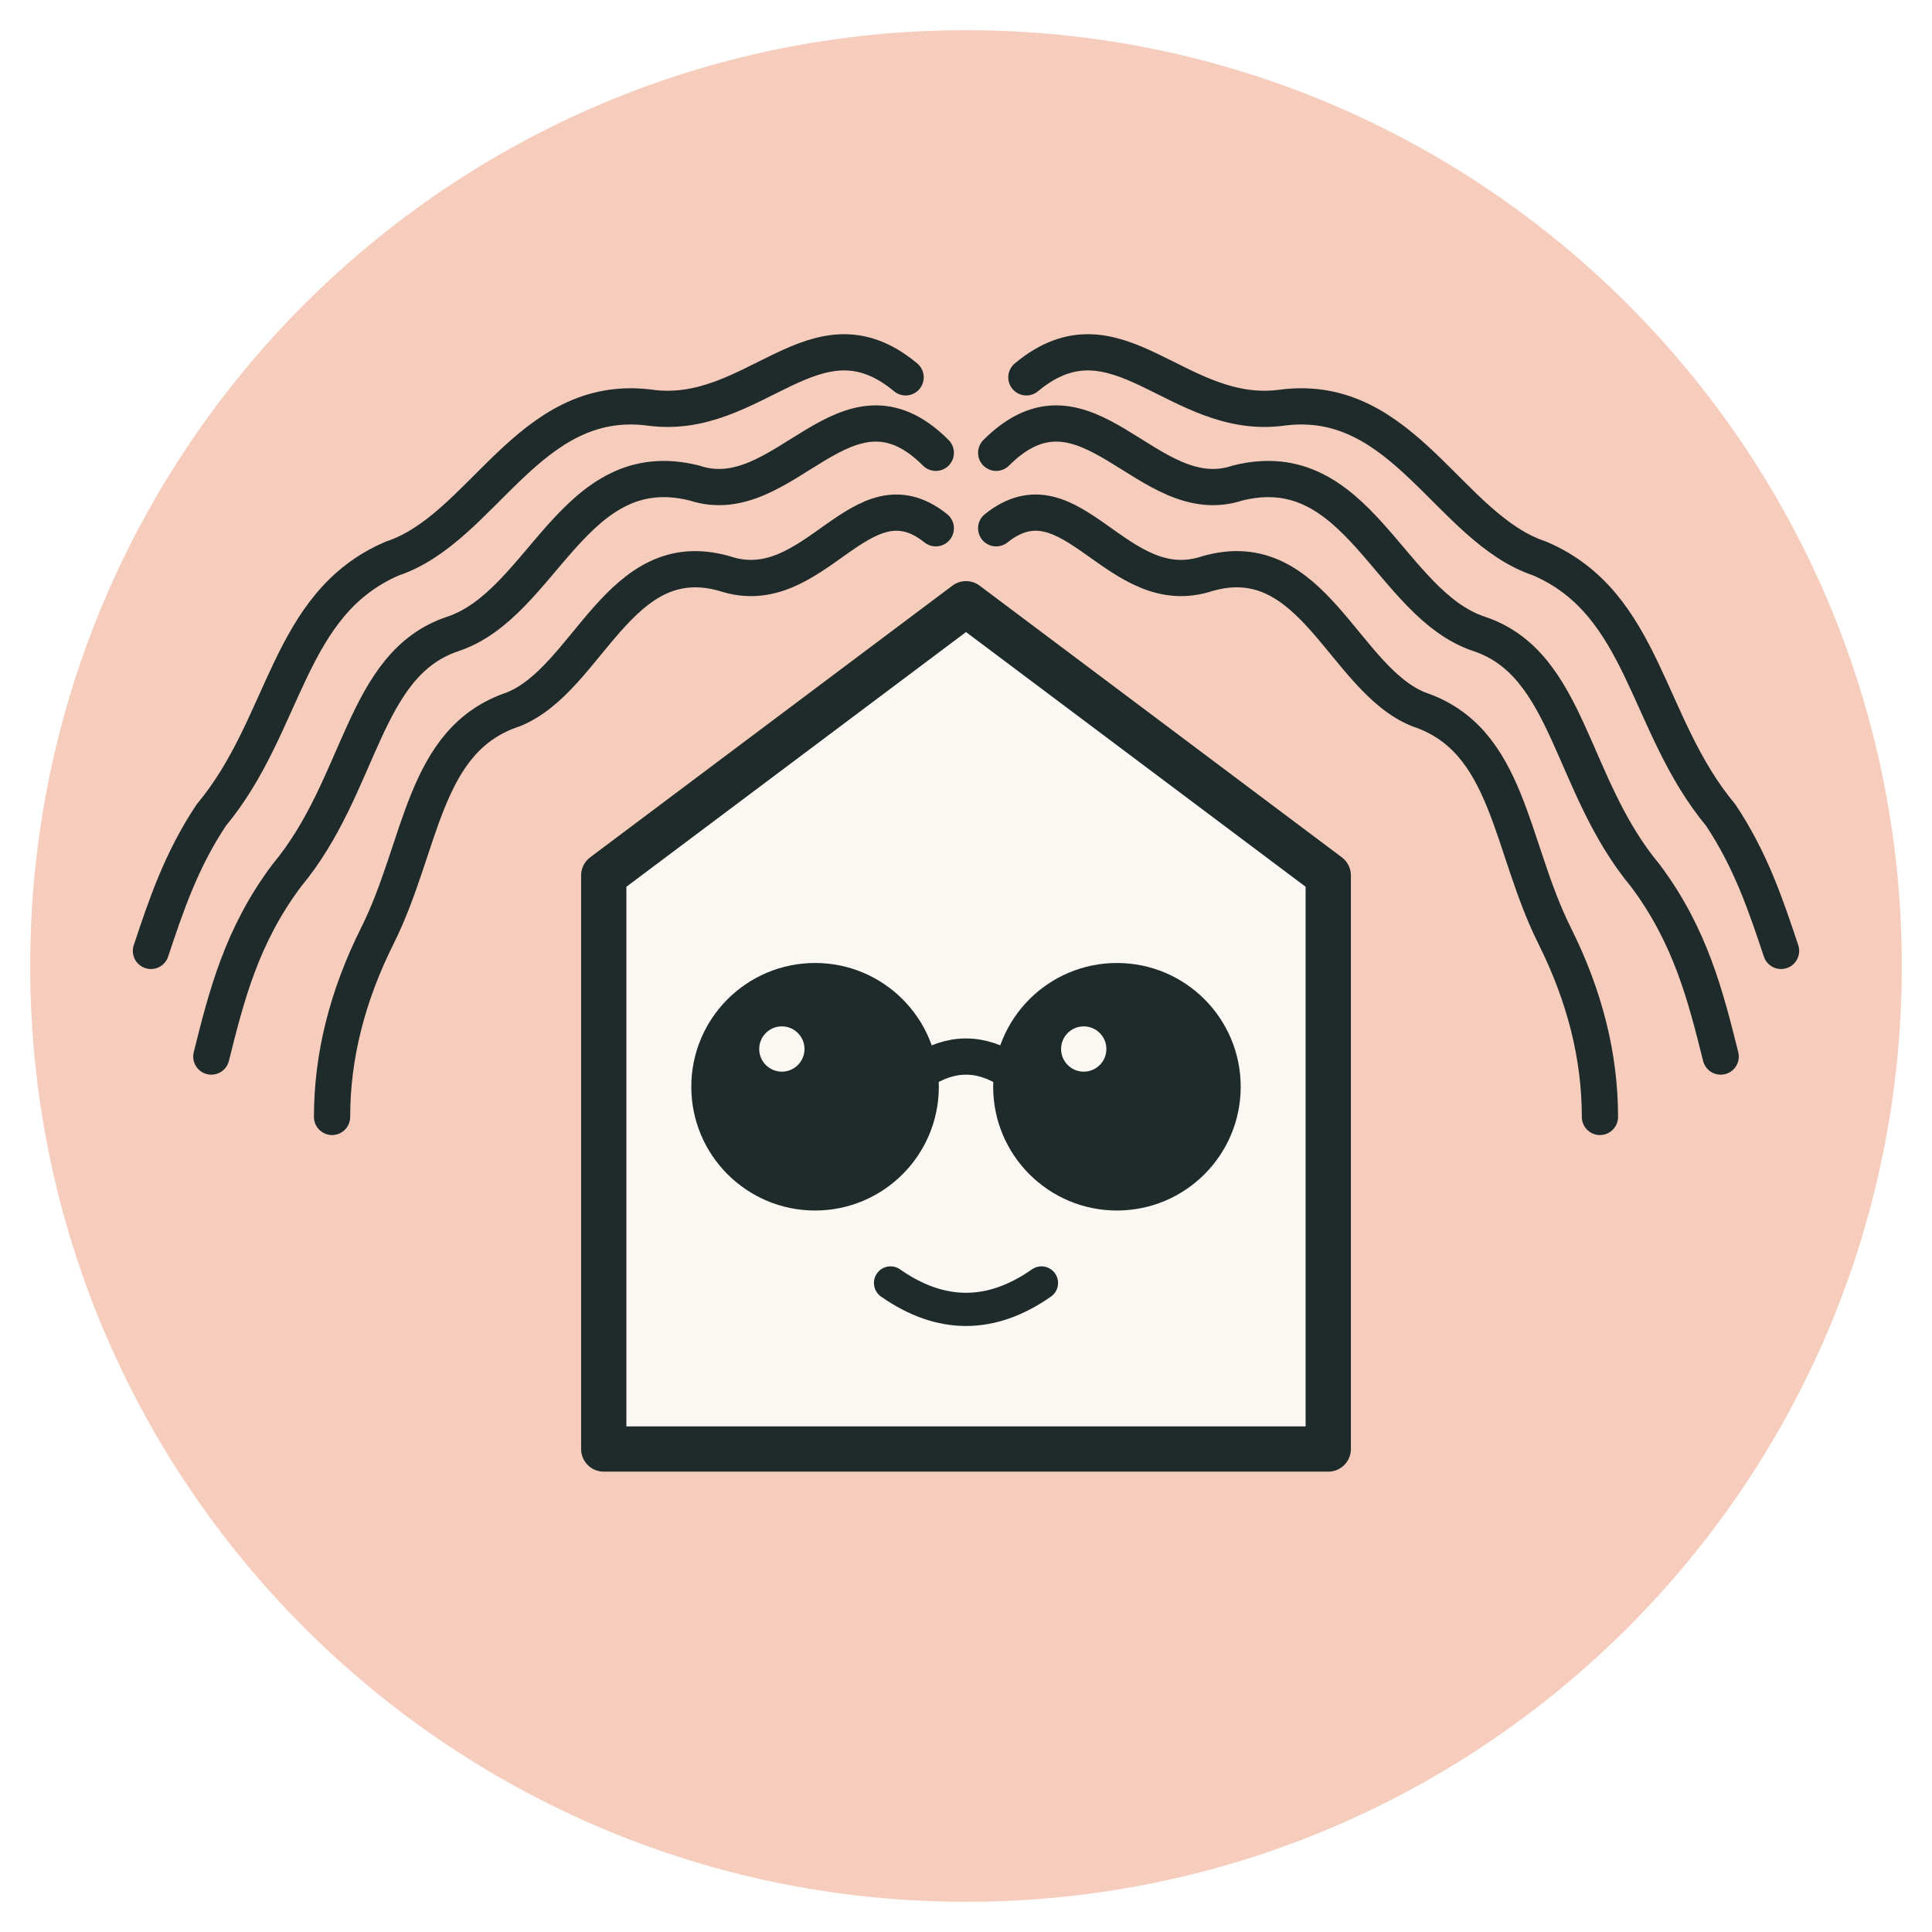
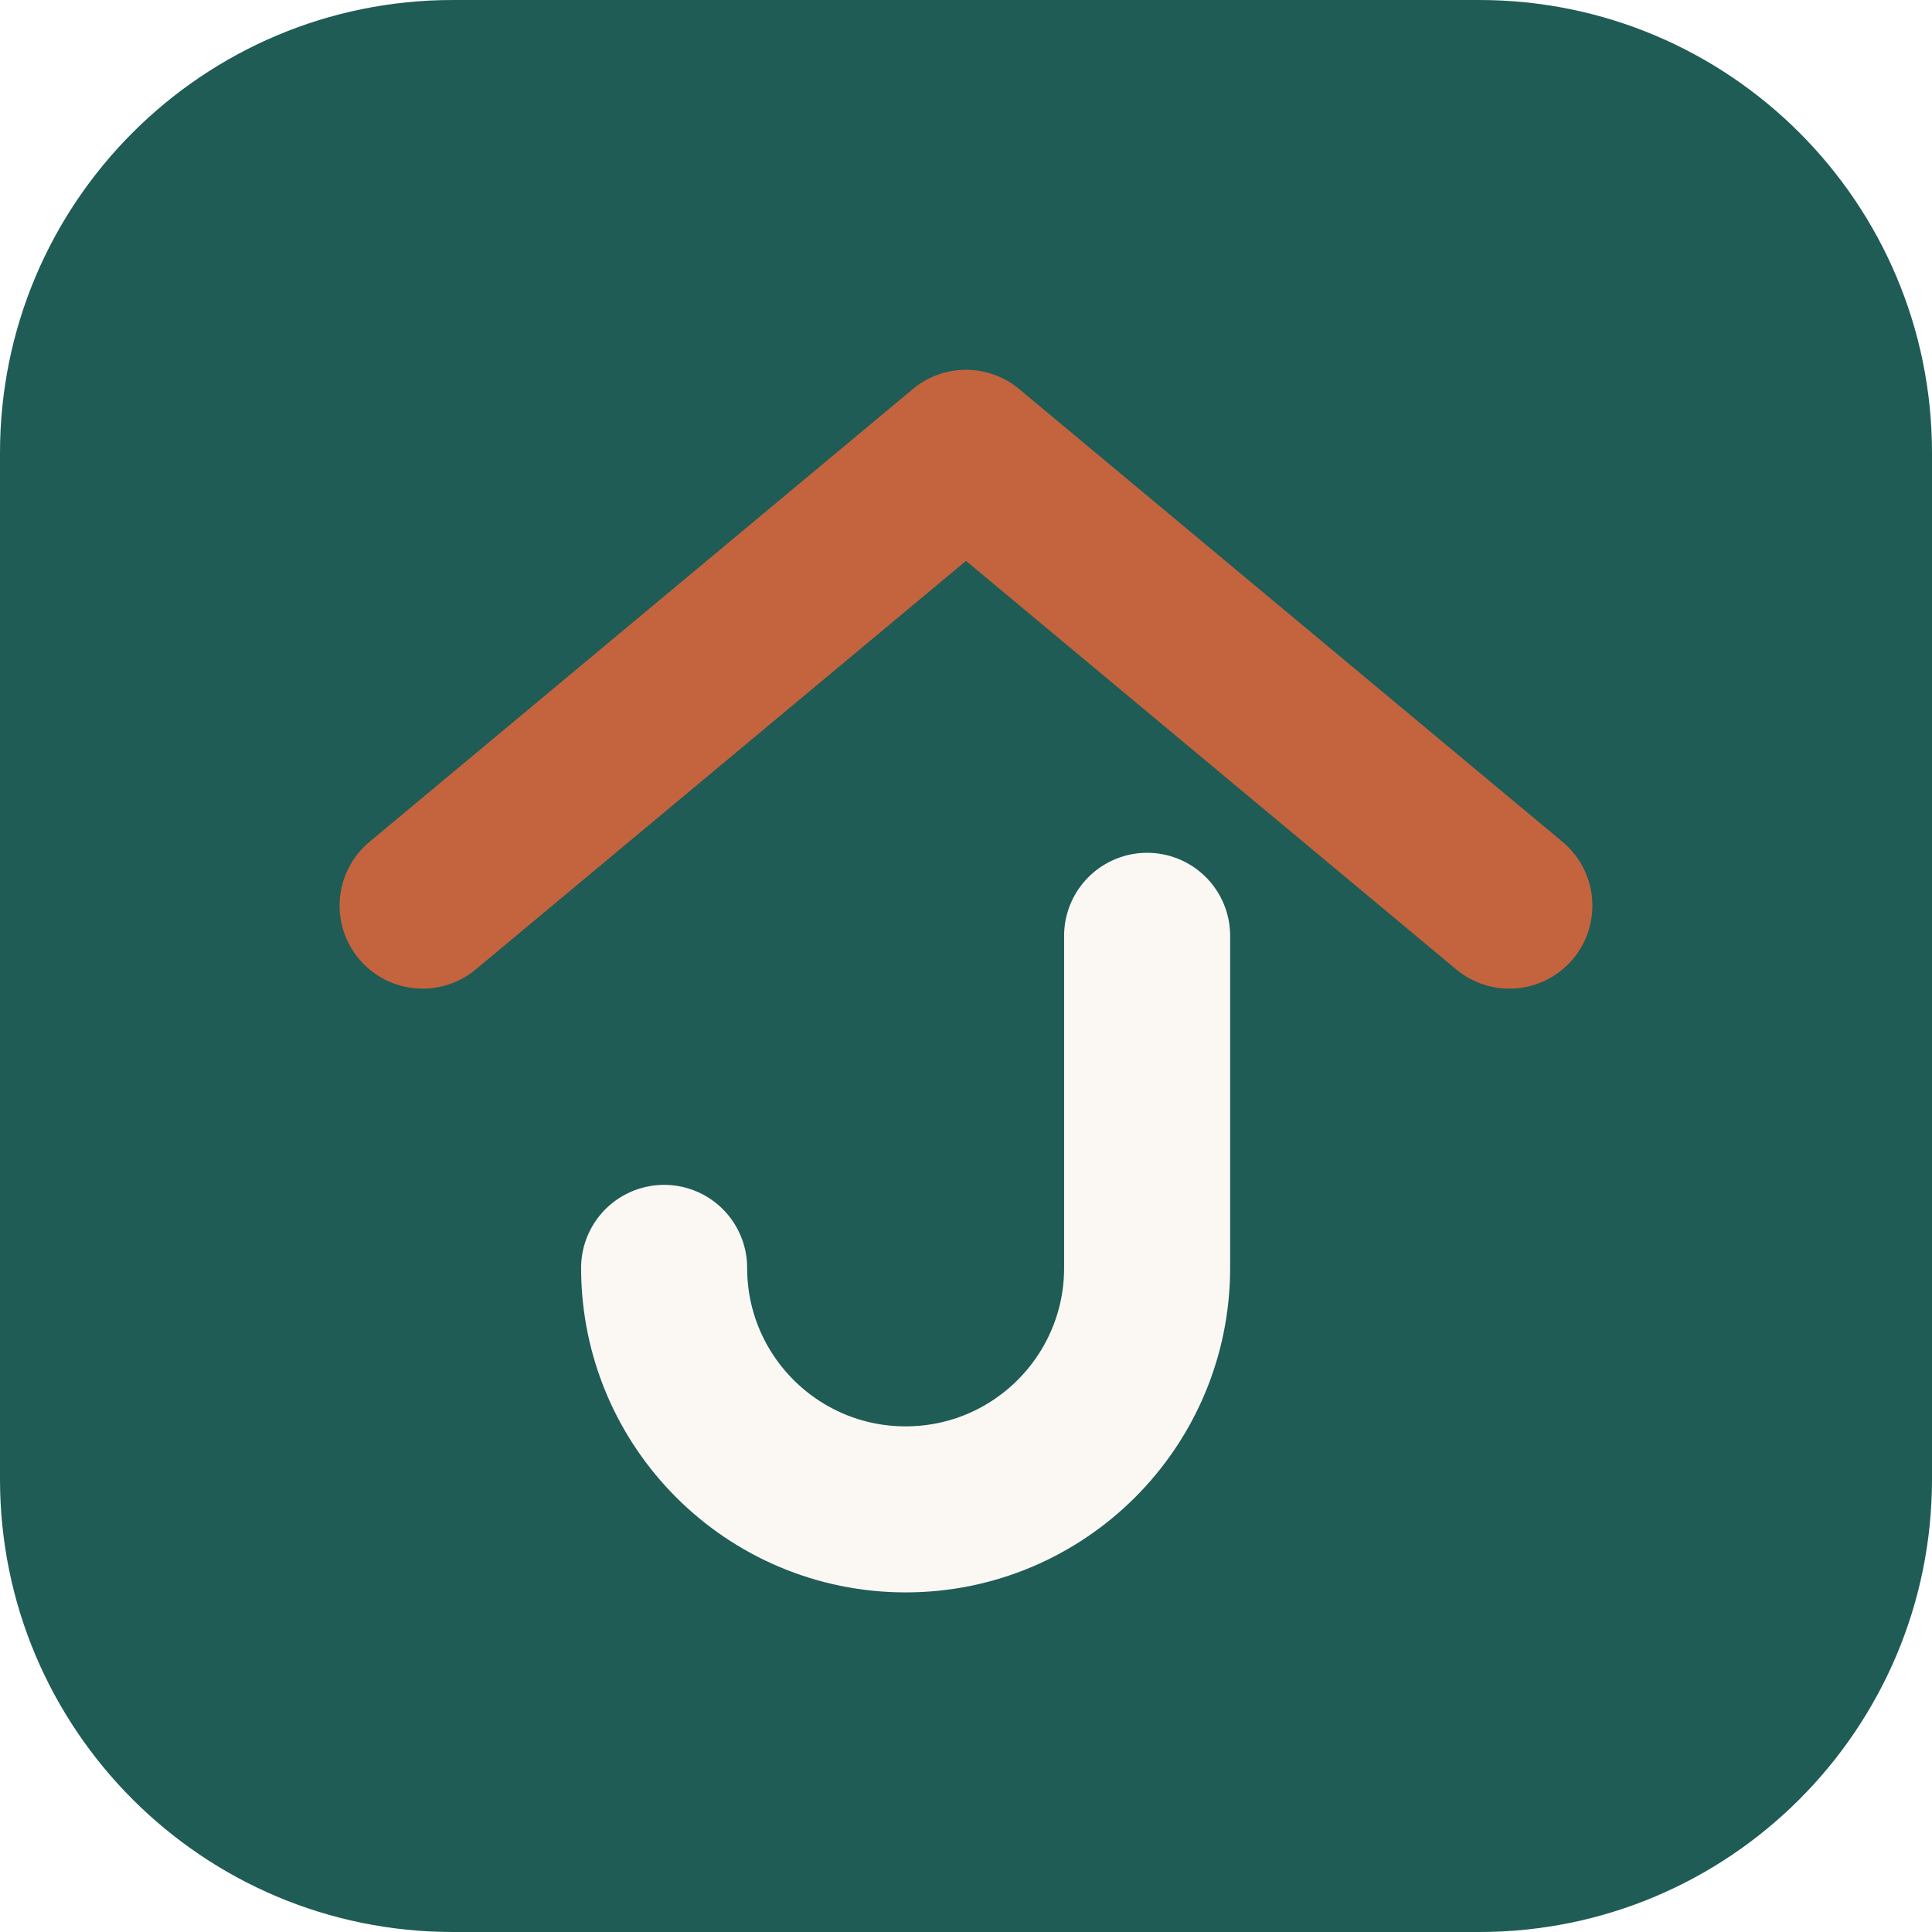
- <svg xmlns="http://www.w3.org/2000/svg" viewBox="0 0 128 128" fill="none" stroke="#1f2a2a" stroke-linecap="round" stroke-linejoin="round">
-   <circle cx="64" cy="64" r="62" fill="#f6cdbd" stroke="none" />
-   <g stroke-width="2.4">
-     <path d="M62 30 C56 24 52 34 46 32 C38 30 36 40 30 42 C24 44 24 52 19 58 C16 62 15 66 14 70" />
-     <path d="M60 25 C54 20 50 28 43 27 C35 26 32 35 26 37 C19 40 19 48 14 54 C12 57 11 60 10 63" />
-     <path d="M62 35 C57 31 54 40 48 38 C41 36 39 45 34 47 C28 49 28 56 25 62 C23 66 22 70 22 74" />
-     <path d="M66 30 C72 24 76 34 82 32 C90 30 92 40 98 42 C104 44 104 52 109 58 C112 62 113 66 114 70" />
-     <path d="M68 25 C74 20 78 28 85 27 C93 26 96 35 102 37 C109 40 109 48 114 54 C116 57 117 60 118 63" />
-     <path d="M66 35 C71 31 74 40 80 38 C87 36 89 45 94 47 C100 49 100 56 103 62 C105 66 106 70 106 74" />
-   </g>
-   <path d="M40 58 64 40 88 58 V96 H40 Z" stroke-width="3" fill="#fbf8f3" />
-   <g stroke-width="2.4">
-     <circle cx="54" cy="72" r="7" fill="#1f2a2a" />
-     <circle cx="74" cy="72" r="7" fill="#1f2a2a" />
-     <path d="M61 71 Q64 69 67 71" />
-   </g>
-   <circle cx="51.8" cy="69.5" r="1.5" fill="#fbf8f3" stroke="none" />
-   <circle cx="71.8" cy="69.5" r="1.5" fill="#fbf8f3" stroke="none" />
-   <path d="M59 85 Q64 88.5 69 85" stroke-width="2.2" />
+ <svg xmlns="http://www.w3.org/2000/svg" viewBox="0 0 64 64">
+   <rect width="64" height="64" rx="15" fill="#1f5c55" />
+   <path d="M14 30 32 15l18 15" fill="none" stroke="#c4643f" stroke-width="5.5" stroke-linecap="round" stroke-linejoin="round" />
+   <path d="M38 31v11a8 8 0 0 1-16 0" fill="none" stroke="#fbf8f3" stroke-width="5.5" stroke-linecap="round" />
</svg>
